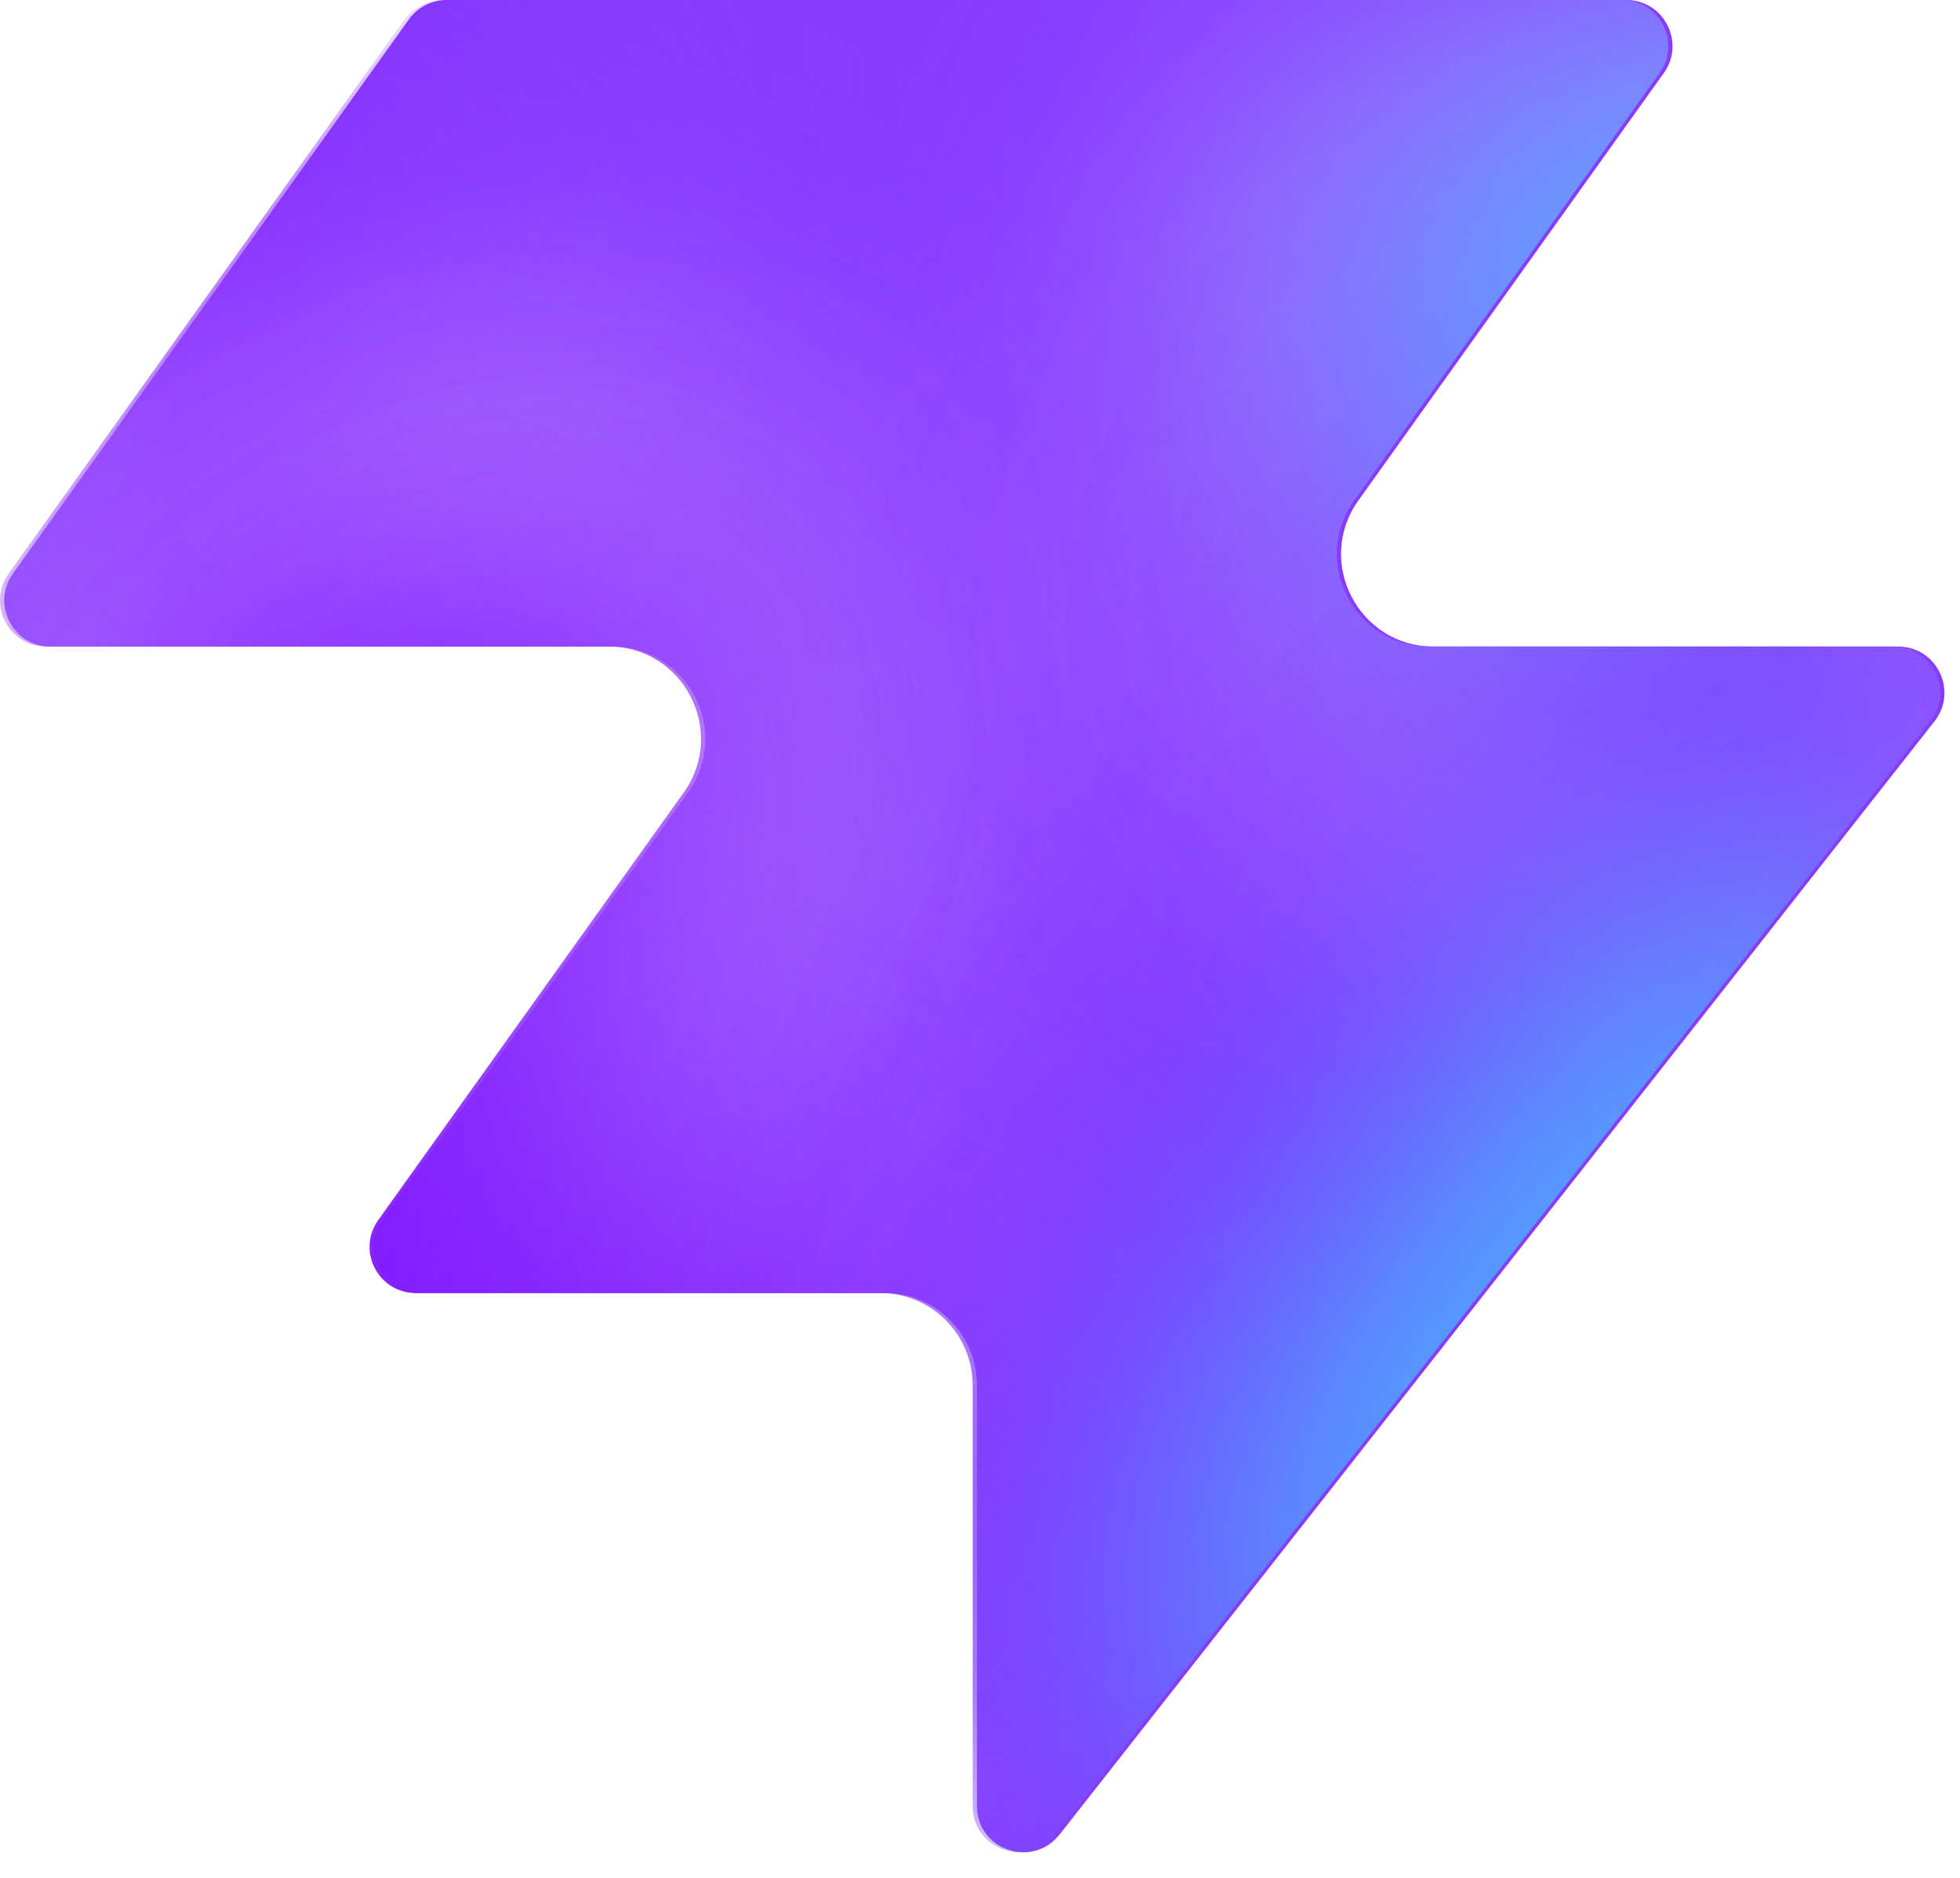
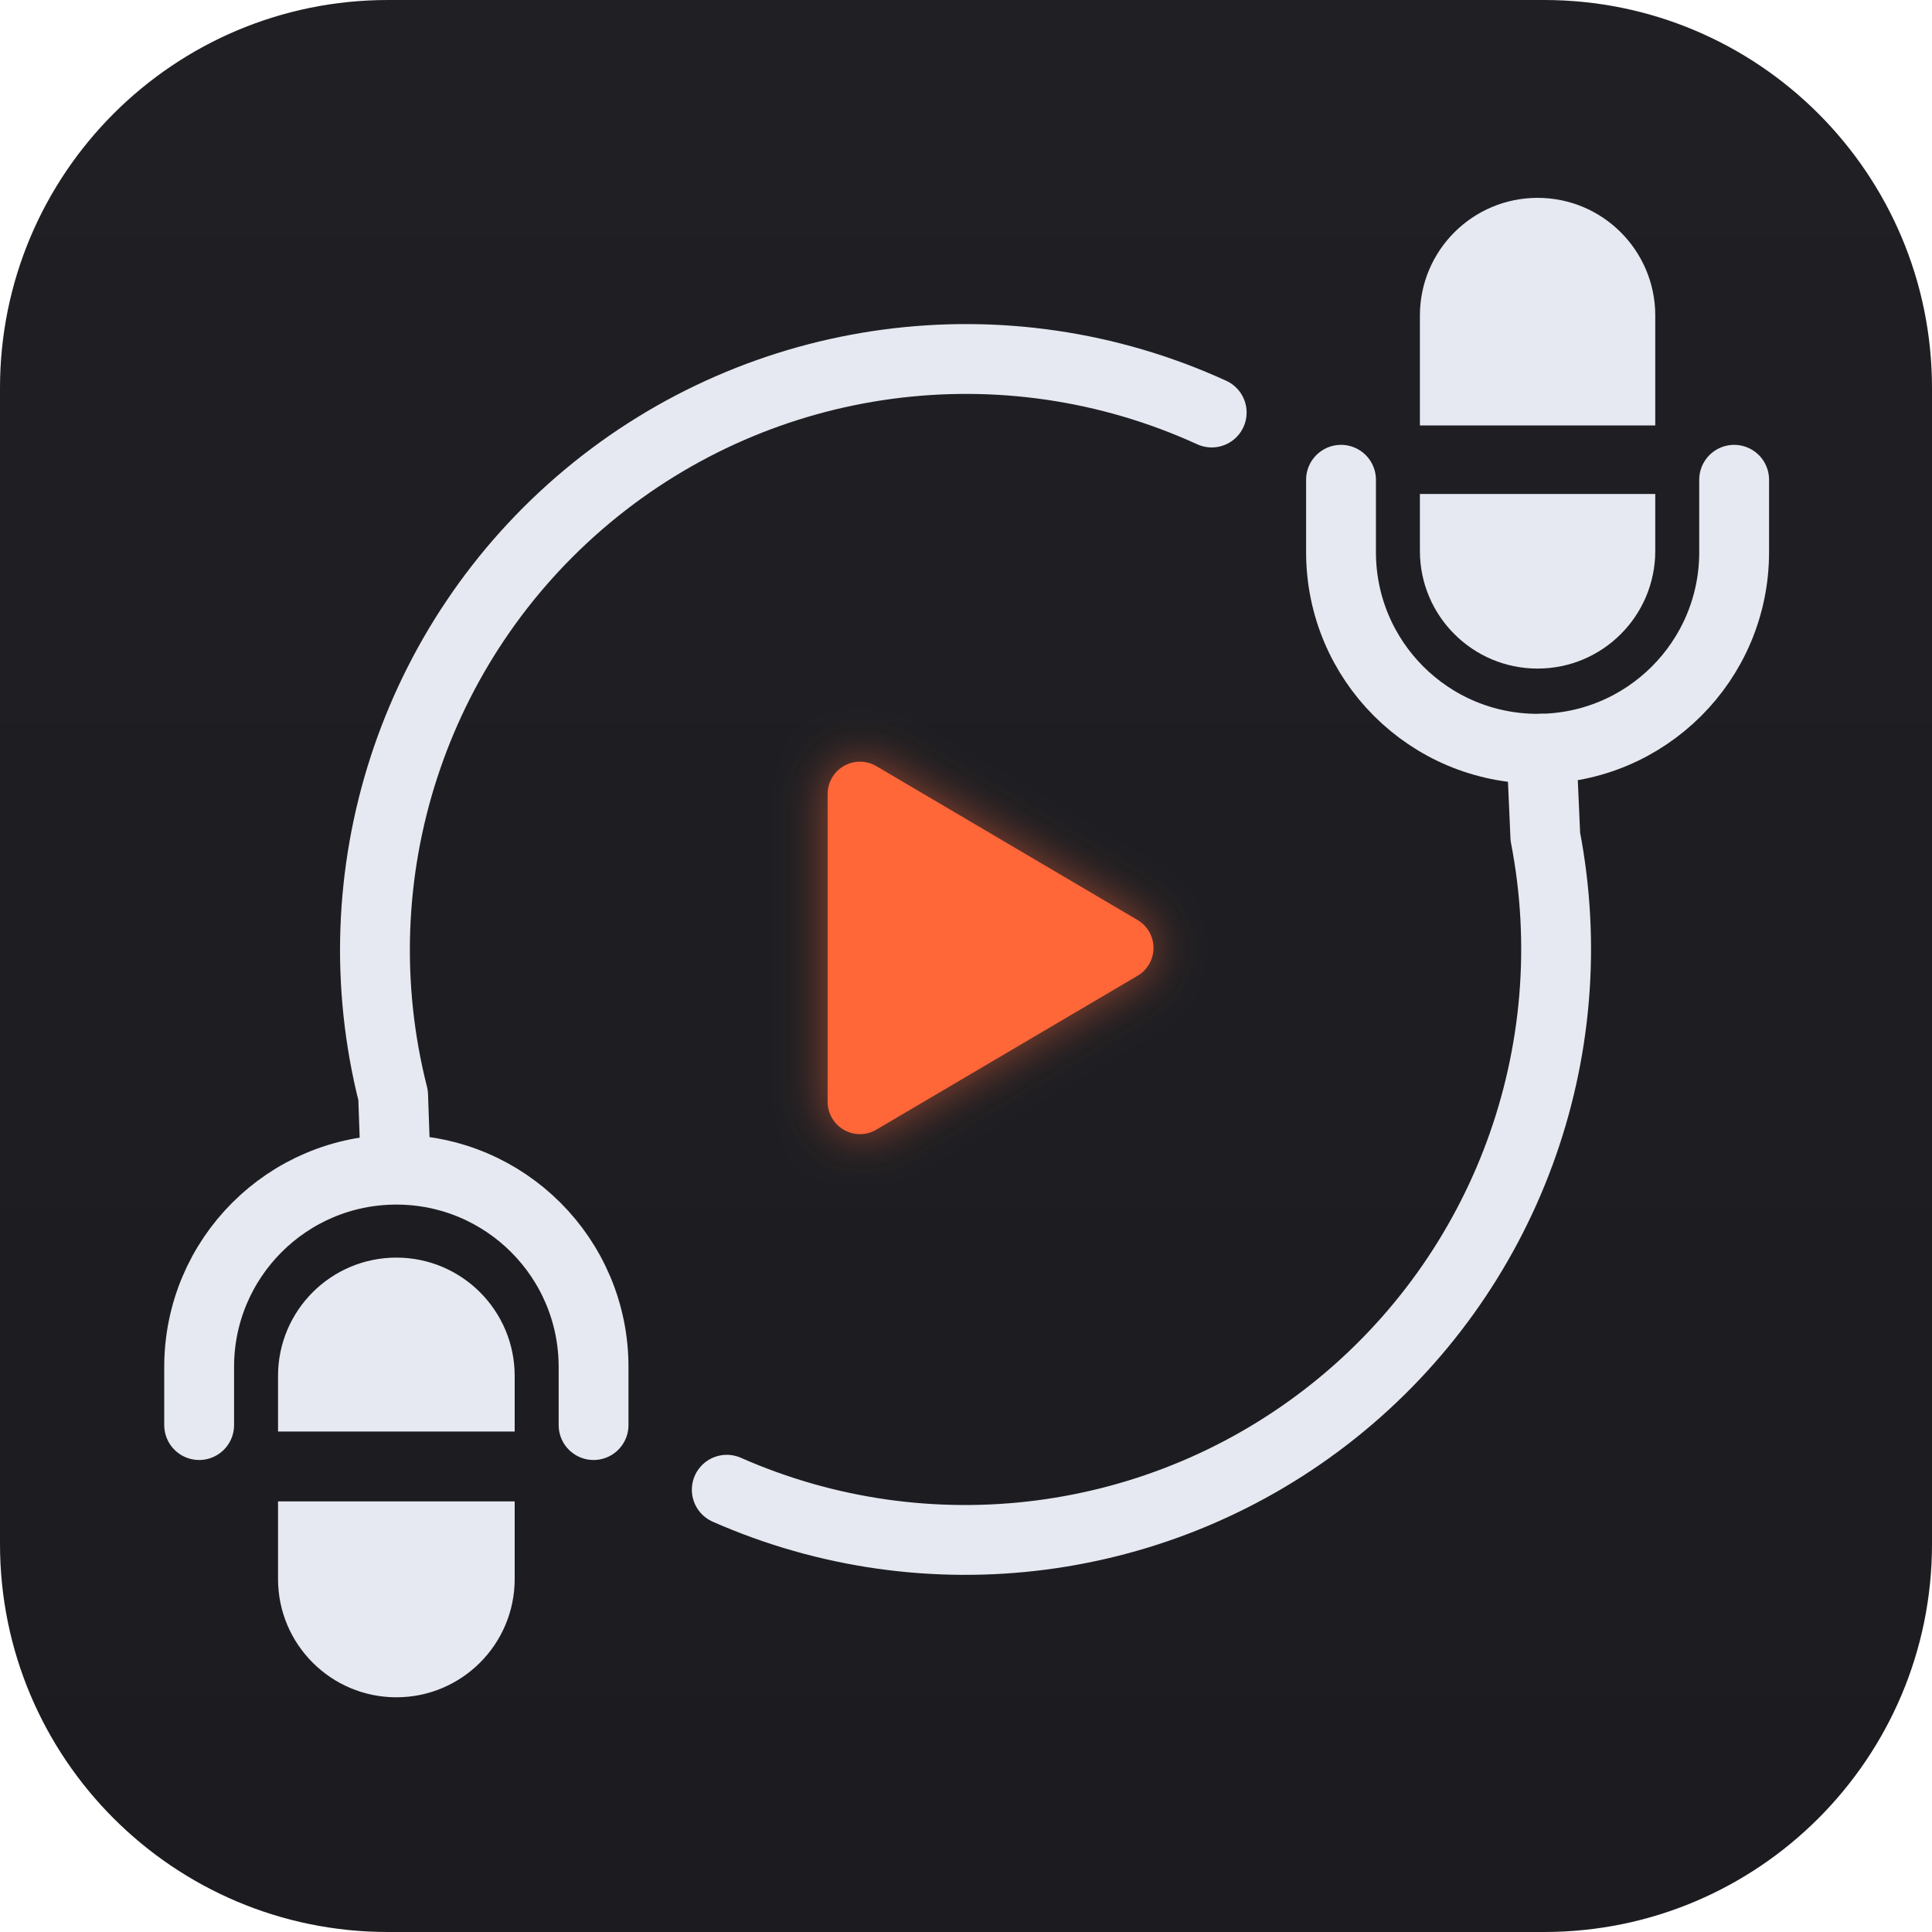
- <svg xmlns="http://www.w3.org/2000/svg" width="48" height="46" fill="none" viewBox="0 0 48 46">
-   <path fill="#863bff" d="M25.946 44.938c-.664.845-2.021.375-2.021-.698V33.937a2.26 2.26 0 0 0-2.262-2.262H10.287c-.92 0-1.456-1.04-.92-1.788l7.48-10.471c1.07-1.497 0-3.578-1.842-3.578H1.237c-.92 0-1.456-1.04-.92-1.788L10.013.474c.214-.297.556-.474.92-.474h28.894c.92 0 1.456 1.04.92 1.788l-7.48 10.471c-1.07 1.498 0 3.579 1.842 3.579h11.377c.943 0 1.473 1.088.89 1.83L25.947 44.94z" style="fill:#863bff;fill:color(display-p3 .525 .23 1);fill-opacity:1" />
-   <mask id="a" width="48" height="46" x="0" y="0" maskUnits="userSpaceOnUse" style="mask-type:alpha">
-     <path fill="#000" d="M25.842 44.938c-.664.844-2.021.375-2.021-.698V33.937a2.26 2.26 0 0 0-2.262-2.262H10.183c-.92 0-1.456-1.04-.92-1.788l7.48-10.471c1.07-1.498 0-3.579-1.842-3.579H1.133c-.92 0-1.456-1.04-.92-1.787L9.91.473c.214-.297.556-.474.92-.474h28.894c.92 0 1.456 1.04.92 1.788l-7.48 10.471c-1.07 1.498 0 3.578 1.842 3.578h11.377c.943 0 1.473 1.088.89 1.832L25.843 44.94z" style="fill:#000;fill-opacity:1" />
-   </mask>
-   <g mask="url(#a)">
-     <g filter="url(#b)">
-       <ellipse cx="5.508" cy="14.704" fill="#ede6ff" rx="5.508" ry="14.704" style="fill:#ede6ff;fill:color(display-p3 .927 .903 1);fill-opacity:1" transform="matrix(.00324 1 1 -.00324 -4.47 31.516)" />
-     </g>
-     <g filter="url(#c)">
-       <ellipse cx="10.399" cy="29.851" fill="#ede6ff" rx="10.399" ry="29.851" style="fill:#ede6ff;fill:color(display-p3 .927 .903 1);fill-opacity:1" transform="matrix(.00324 1 1 -.00324 -39.328 7.883)" />
-     </g>
-     <g filter="url(#d)">
-       <ellipse cx="5.508" cy="30.487" fill="#7e14ff" rx="5.508" ry="30.487" style="fill:#7e14ff;fill:color(display-p3 .492 .077 1);fill-opacity:1" transform="rotate(89.814 -25.913 -14.639)scale(1 -1)" />
-     </g>
-     <g filter="url(#e)">
-       <ellipse cx="5.508" cy="30.599" fill="#7e14ff" rx="5.508" ry="30.599" style="fill:#7e14ff;fill:color(display-p3 .492 .077 1);fill-opacity:1" transform="rotate(89.814 -32.644 -3.334)scale(1 -1)" />
-     </g>
-     <g filter="url(#f)">
-       <ellipse cx="5.508" cy="30.599" fill="#7e14ff" rx="5.508" ry="30.599" style="fill:#7e14ff;fill:color(display-p3 .492 .077 1);fill-opacity:1" transform="matrix(.00324 1 1 -.00324 -34.34 30.47)" />
-     </g>
-     <g filter="url(#g)">
-       <ellipse cx="14.072" cy="22.078" fill="#ede6ff" rx="14.072" ry="22.078" style="fill:#ede6ff;fill:color(display-p3 .927 .903 1);fill-opacity:1" transform="rotate(93.35 24.506 48.493)scale(-1 1)" />
-     </g>
-     <g filter="url(#h)">
-       <ellipse cx="3.47" cy="21.501" fill="#7e14ff" rx="3.47" ry="21.501" style="fill:#7e14ff;fill:color(display-p3 .492 .077 1);fill-opacity:1" transform="rotate(89.009 28.708 47.59)scale(-1 1)" />
-     </g>
-     <g filter="url(#i)">
-       <ellipse cx="3.47" cy="21.501" fill="#7e14ff" rx="3.47" ry="21.501" style="fill:#7e14ff;fill:color(display-p3 .492 .077 1);fill-opacity:1" transform="rotate(89.009 28.708 47.59)scale(-1 1)" />
-     </g>
-     <g filter="url(#j)">
-       <ellipse cx=".387" cy="8.972" fill="#7e14ff" rx="4.407" ry="29.108" style="fill:#7e14ff;fill:color(display-p3 .492 .077 1);fill-opacity:1" transform="rotate(39.51 .387 8.972)" />
-     </g>
-     <g filter="url(#k)">
-       <ellipse cx="47.523" cy="-6.092" fill="#7e14ff" rx="4.407" ry="29.108" style="fill:#7e14ff;fill:color(display-p3 .492 .077 1);fill-opacity:1" transform="rotate(37.892 47.523 -6.092)" />
-     </g>
-     <g filter="url(#l)">
-       <ellipse cx="41.412" cy="6.333" fill="#47bfff" rx="5.971" ry="9.665" style="fill:#47bfff;fill:color(display-p3 .28 .748 1);fill-opacity:1" transform="rotate(37.892 41.412 6.333)" />
-     </g>
-     <g filter="url(#m)">
-       <ellipse cx="-1.879" cy="38.332" fill="#7e14ff" rx="4.407" ry="29.108" style="fill:#7e14ff;fill:color(display-p3 .492 .077 1);fill-opacity:1" transform="rotate(37.892 -1.88 38.332)" />
-     </g>
-     <g filter="url(#n)">
-       <ellipse cx="-1.879" cy="38.332" fill="#7e14ff" rx="4.407" ry="29.108" style="fill:#7e14ff;fill:color(display-p3 .492 .077 1);fill-opacity:1" transform="rotate(37.892 -1.88 38.332)" />
-     </g>
-     <g filter="url(#o)">
-       <ellipse cx="35.651" cy="29.907" fill="#7e14ff" rx="4.407" ry="29.108" style="fill:#7e14ff;fill:color(display-p3 .492 .077 1);fill-opacity:1" transform="rotate(37.892 35.651 29.907)" />
-     </g>
-     <g filter="url(#p)">
-       <ellipse cx="38.418" cy="32.4" fill="#47bfff" rx="5.971" ry="15.297" style="fill:#47bfff;fill:color(display-p3 .28 .748 1);fill-opacity:1" transform="rotate(37.892 38.418 32.4)" />
-     </g>
-   </g>
+ <svg xmlns="http://www.w3.org/2000/svg" viewBox="218 233 1494 1494" width="1024" height="1024">
  <defs>
-     <filter id="b" width="60.045" height="41.654" x="-19.77" y="16.149" color-interpolation-filters="sRGB" filterUnits="userSpaceOnUse">
-       <feFlood flood-opacity="0" result="BackgroundImageFix" />
-       <feBlend in="SourceGraphic" in2="BackgroundImageFix" result="shape" />
-       <feGaussianBlur result="effect1_foregroundBlur_2002_17158" stdDeviation="7.659" />
-     </filter>
-     <filter id="c" width="90.34" height="51.437" x="-54.613" y="-7.533" color-interpolation-filters="sRGB" filterUnits="userSpaceOnUse">
-       <feFlood flood-opacity="0" result="BackgroundImageFix" />
-       <feBlend in="SourceGraphic" in2="BackgroundImageFix" result="shape" />
-       <feGaussianBlur result="effect1_foregroundBlur_2002_17158" stdDeviation="7.659" />
-     </filter>
-     <filter id="d" width="79.355" height="29.4" x="-49.64" y="2.03" color-interpolation-filters="sRGB" filterUnits="userSpaceOnUse">
-       <feFlood flood-opacity="0" result="BackgroundImageFix" />
-       <feBlend in="SourceGraphic" in2="BackgroundImageFix" result="shape" />
-       <feGaussianBlur result="effect1_foregroundBlur_2002_17158" stdDeviation="4.596" />
-     </filter>
-     <filter id="e" width="79.579" height="29.4" x="-45.045" y="20.029" color-interpolation-filters="sRGB" filterUnits="userSpaceOnUse">
-       <feFlood flood-opacity="0" result="BackgroundImageFix" />
-       <feBlend in="SourceGraphic" in2="BackgroundImageFix" result="shape" />
-       <feGaussianBlur result="effect1_foregroundBlur_2002_17158" stdDeviation="4.596" />
-     </filter>
-     <filter id="f" width="79.579" height="29.4" x="-43.513" y="21.178" color-interpolation-filters="sRGB" filterUnits="userSpaceOnUse">
-       <feFlood flood-opacity="0" result="BackgroundImageFix" />
-       <feBlend in="SourceGraphic" in2="BackgroundImageFix" result="shape" />
-       <feGaussianBlur result="effect1_foregroundBlur_2002_17158" stdDeviation="4.596" />
-     </filter>
-     <filter id="g" width="74.749" height="58.852" x="15.756" y="-17.901" color-interpolation-filters="sRGB" filterUnits="userSpaceOnUse">
-       <feFlood flood-opacity="0" result="BackgroundImageFix" />
-       <feBlend in="SourceGraphic" in2="BackgroundImageFix" result="shape" />
-       <feGaussianBlur result="effect1_foregroundBlur_2002_17158" stdDeviation="7.659" />
-     </filter>
-     <filter id="h" width="61.377" height="25.362" x="23.548" y="2.284" color-interpolation-filters="sRGB" filterUnits="userSpaceOnUse">
-       <feFlood flood-opacity="0" result="BackgroundImageFix" />
-       <feBlend in="SourceGraphic" in2="BackgroundImageFix" result="shape" />
-       <feGaussianBlur result="effect1_foregroundBlur_2002_17158" stdDeviation="4.596" />
-     </filter>
-     <filter id="i" width="61.377" height="25.362" x="23.548" y="2.284" color-interpolation-filters="sRGB" filterUnits="userSpaceOnUse">
-       <feFlood flood-opacity="0" result="BackgroundImageFix" />
-       <feBlend in="SourceGraphic" in2="BackgroundImageFix" result="shape" />
-       <feGaussianBlur result="effect1_foregroundBlur_2002_17158" stdDeviation="4.596" />
-     </filter>
-     <filter id="j" width="56.045" height="63.649" x="-27.636" y="-22.853" color-interpolation-filters="sRGB" filterUnits="userSpaceOnUse">
-       <feFlood flood-opacity="0" result="BackgroundImageFix" />
-       <feBlend in="SourceGraphic" in2="BackgroundImageFix" result="shape" />
-       <feGaussianBlur result="effect1_foregroundBlur_2002_17158" stdDeviation="4.596" />
-     </filter>
-     <filter id="k" width="54.814" height="64.646" x="20.116" y="-38.415" color-interpolation-filters="sRGB" filterUnits="userSpaceOnUse">
-       <feFlood flood-opacity="0" result="BackgroundImageFix" />
-       <feBlend in="SourceGraphic" in2="BackgroundImageFix" result="shape" />
-       <feGaussianBlur result="effect1_foregroundBlur_2002_17158" stdDeviation="4.596" />
-     </filter>
-     <filter id="l" width="33.541" height="35.313" x="24.641" y="-11.323" color-interpolation-filters="sRGB" filterUnits="userSpaceOnUse">
-       <feFlood flood-opacity="0" result="BackgroundImageFix" />
-       <feBlend in="SourceGraphic" in2="BackgroundImageFix" result="shape" />
-       <feGaussianBlur result="effect1_foregroundBlur_2002_17158" stdDeviation="4.596" />
-     </filter>
-     <filter id="m" width="54.814" height="64.646" x="-29.286" y="6.009" color-interpolation-filters="sRGB" filterUnits="userSpaceOnUse">
-       <feFlood flood-opacity="0" result="BackgroundImageFix" />
-       <feBlend in="SourceGraphic" in2="BackgroundImageFix" result="shape" />
-       <feGaussianBlur result="effect1_foregroundBlur_2002_17158" stdDeviation="4.596" />
-     </filter>
-     <filter id="n" width="54.814" height="64.646" x="-29.286" y="6.009" color-interpolation-filters="sRGB" filterUnits="userSpaceOnUse">
-       <feFlood flood-opacity="0" result="BackgroundImageFix" />
-       <feBlend in="SourceGraphic" in2="BackgroundImageFix" result="shape" />
-       <feGaussianBlur result="effect1_foregroundBlur_2002_17158" stdDeviation="4.596" />
-     </filter>
-     <filter id="o" width="54.814" height="64.646" x="8.244" y="-2.416" color-interpolation-filters="sRGB" filterUnits="userSpaceOnUse">
-       <feFlood flood-opacity="0" result="BackgroundImageFix" />
-       <feBlend in="SourceGraphic" in2="BackgroundImageFix" result="shape" />
-       <feGaussianBlur result="effect1_foregroundBlur_2002_17158" stdDeviation="4.596" />
-     </filter>
-     <filter id="p" width="39.409" height="43.623" x="18.713" y="10.588" color-interpolation-filters="sRGB" filterUnits="userSpaceOnUse">
-       <feFlood flood-opacity="0" result="BackgroundImageFix" />
-       <feBlend in="SourceGraphic" in2="BackgroundImageFix" result="shape" />
-       <feGaussianBlur result="effect1_foregroundBlur_2002_17158" stdDeviation="4.596" />
+     <linearGradient id="bg" x1="0" y1="0" x2="0" y2="1">
+       <stop offset="0" stop-color="#202024" />
+       <stop offset="1" stop-color="#1C1C20" />
+     </linearGradient>
+     <filter id="glow" x="-50%" y="-50%" width="200%" height="200%">
+       <feGaussianBlur stdDeviation="18" />
    </filter>
  </defs>
+   <rect x="218" y="233" width="1494" height="1494" rx="300" fill="url(#bg)" />
+   <g fill="none" stroke="#E6E9F2" stroke-width="54" stroke-linecap="round" stroke-linejoin="round">
+     <path d="M1155 552 A457 457 0 0 0 522 1080 L524 1137" />
+     <path d="M1410 812 L1413 880 A457 457 0 0 1 780 1385" />
+     <path d="M1255 604 V660 A152 152 0 0 0 1559 660 V604" />
+     <path d="M372 1335 V1290 A152.5 152.5 0 0 1 677 1290 V1335" />
+   </g>
+   <g fill="#E6E9F2">
+     <path d="M1316 562 V477 A91 91 0 0 1 1498 477 V562 Z" />
+     <path d="M1316 615 H1498 V659 A91 91 0 0 1 1316 659 Z" />
+     <path d="M433 1340 V1297 A91.5 91.5 0 0 1 616 1297 V1340 Z" />
+     <path d="M433 1394 H616 V1454 A91.5 91.5 0 0 1 433 1454 Z" />
+   </g>
+   <polygon points="883,847 883,1085 1085,966" fill="#FF6638" stroke="#FF6638" stroke-width="50" stroke-linejoin="round" opacity="0.55" filter="url(#glow)" />
+   <polygon points="883,847 883,1085 1085,966" fill="#FF6638" stroke="#FF6638" stroke-width="50" stroke-linejoin="round" />
</svg>
